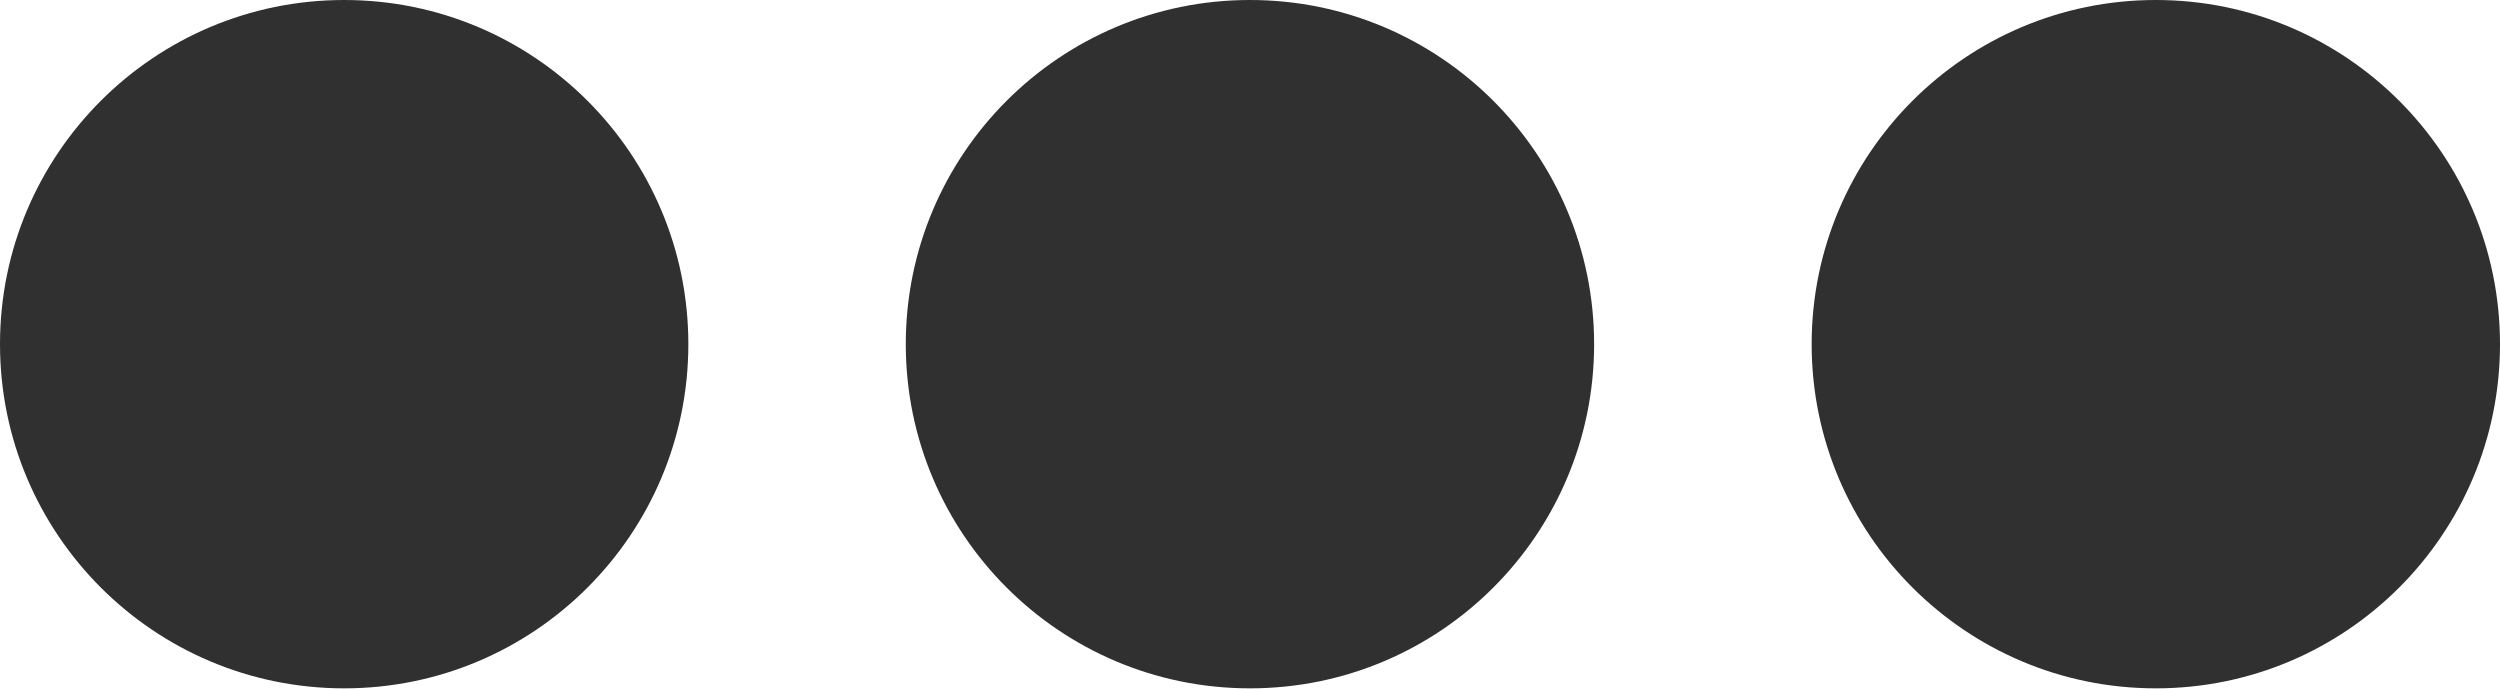
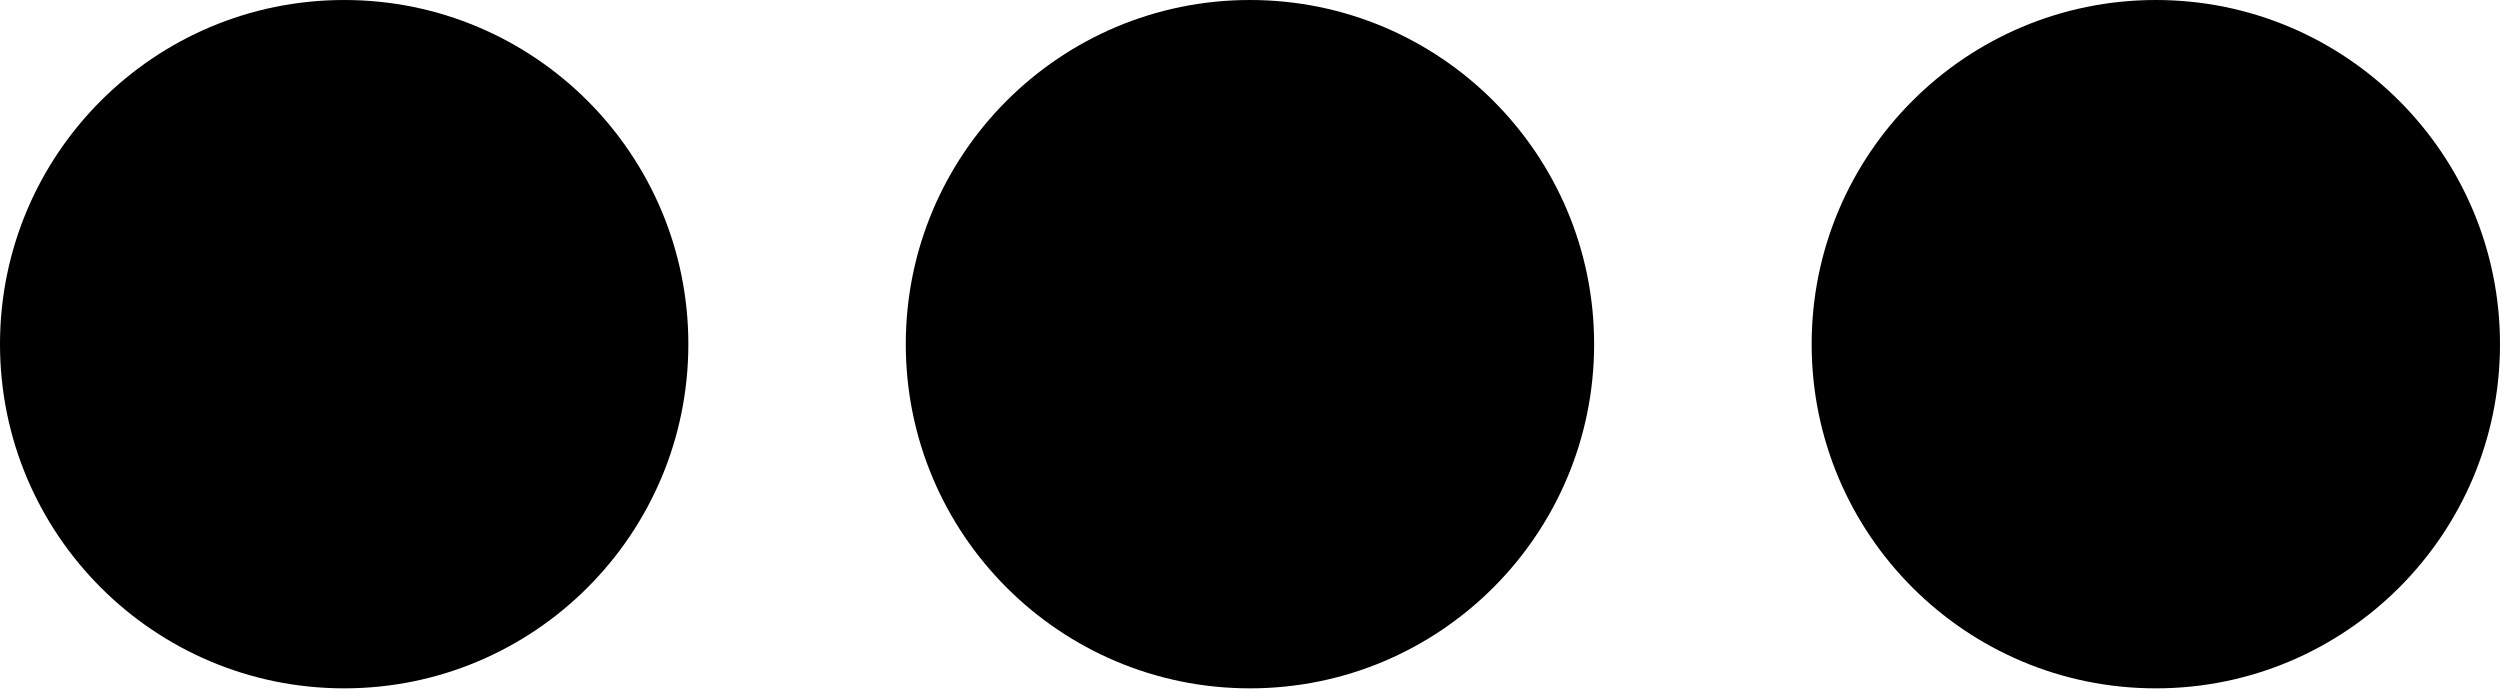
<svg xmlns="http://www.w3.org/2000/svg" id="Group_1554" data-name="Group 1554" width="28.503" height="7.849" viewBox="0 0 28.503 7.849">
  <g id="Group_1553" data-name="Group 1553" transform="translate(0 7.849) rotate(-90)">
-     <circle id="Ellipse_53" data-name="Ellipse 53" cx="3.924" cy="3.924" r="3.924" transform="translate(7.849 20.655) rotate(90)" fill="#303030" />
-     <circle id="Ellipse_54" data-name="Ellipse 54" cx="3.924" cy="3.924" r="3.924" transform="translate(7.849 10.327) rotate(90)" fill="#303030" />
-     <circle id="Ellipse_55" data-name="Ellipse 55" cx="3.924" cy="3.924" r="3.924" transform="translate(7.849) rotate(90)" fill="#303030" />
+     <circle id="Ellipse_53" data-name="Ellipse 53" cx="3.924" cy="3.924" r="3.924" transform="translate(7.849 20.655) rotate(90)" fill="currentColor" />
+     <circle id="Ellipse_54" data-name="Ellipse 54" cx="3.924" cy="3.924" r="3.924" transform="translate(7.849 10.327) rotate(90)" fill="currentColor" />
+     <circle id="Ellipse_55" data-name="Ellipse 55" cx="3.924" cy="3.924" r="3.924" transform="translate(7.849) rotate(90)" fill="currentColor" />
  </g>
</svg>
